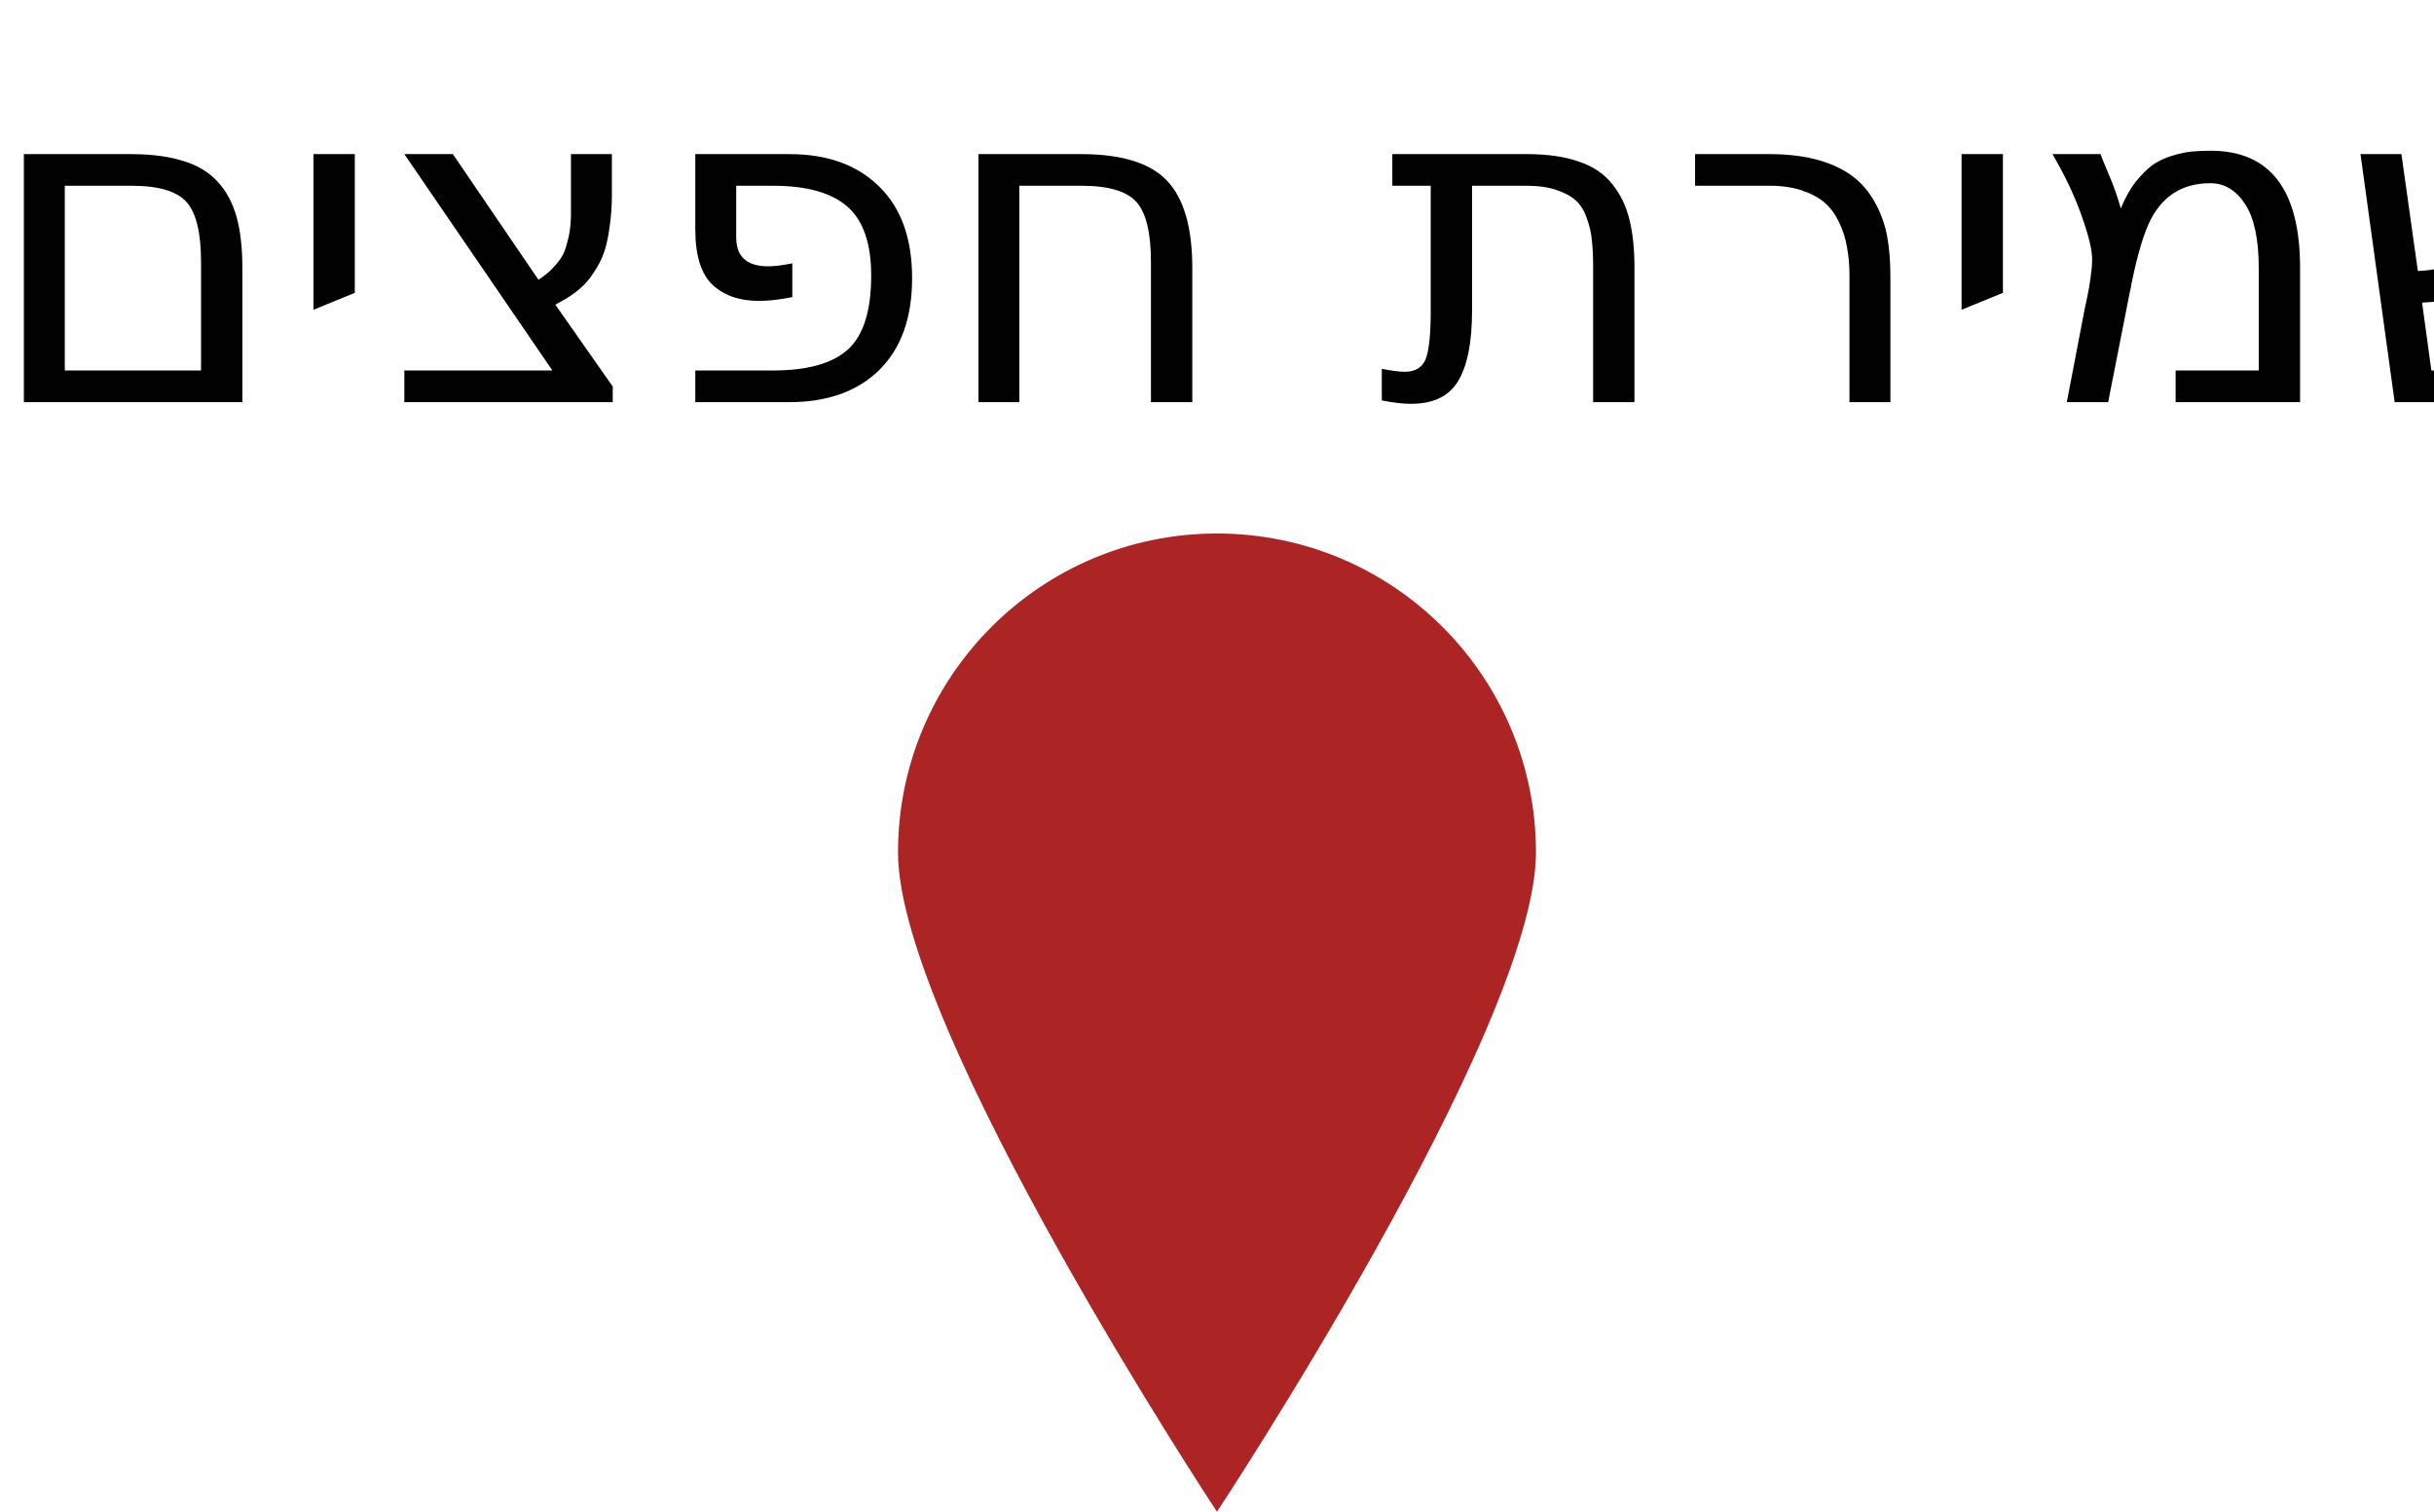
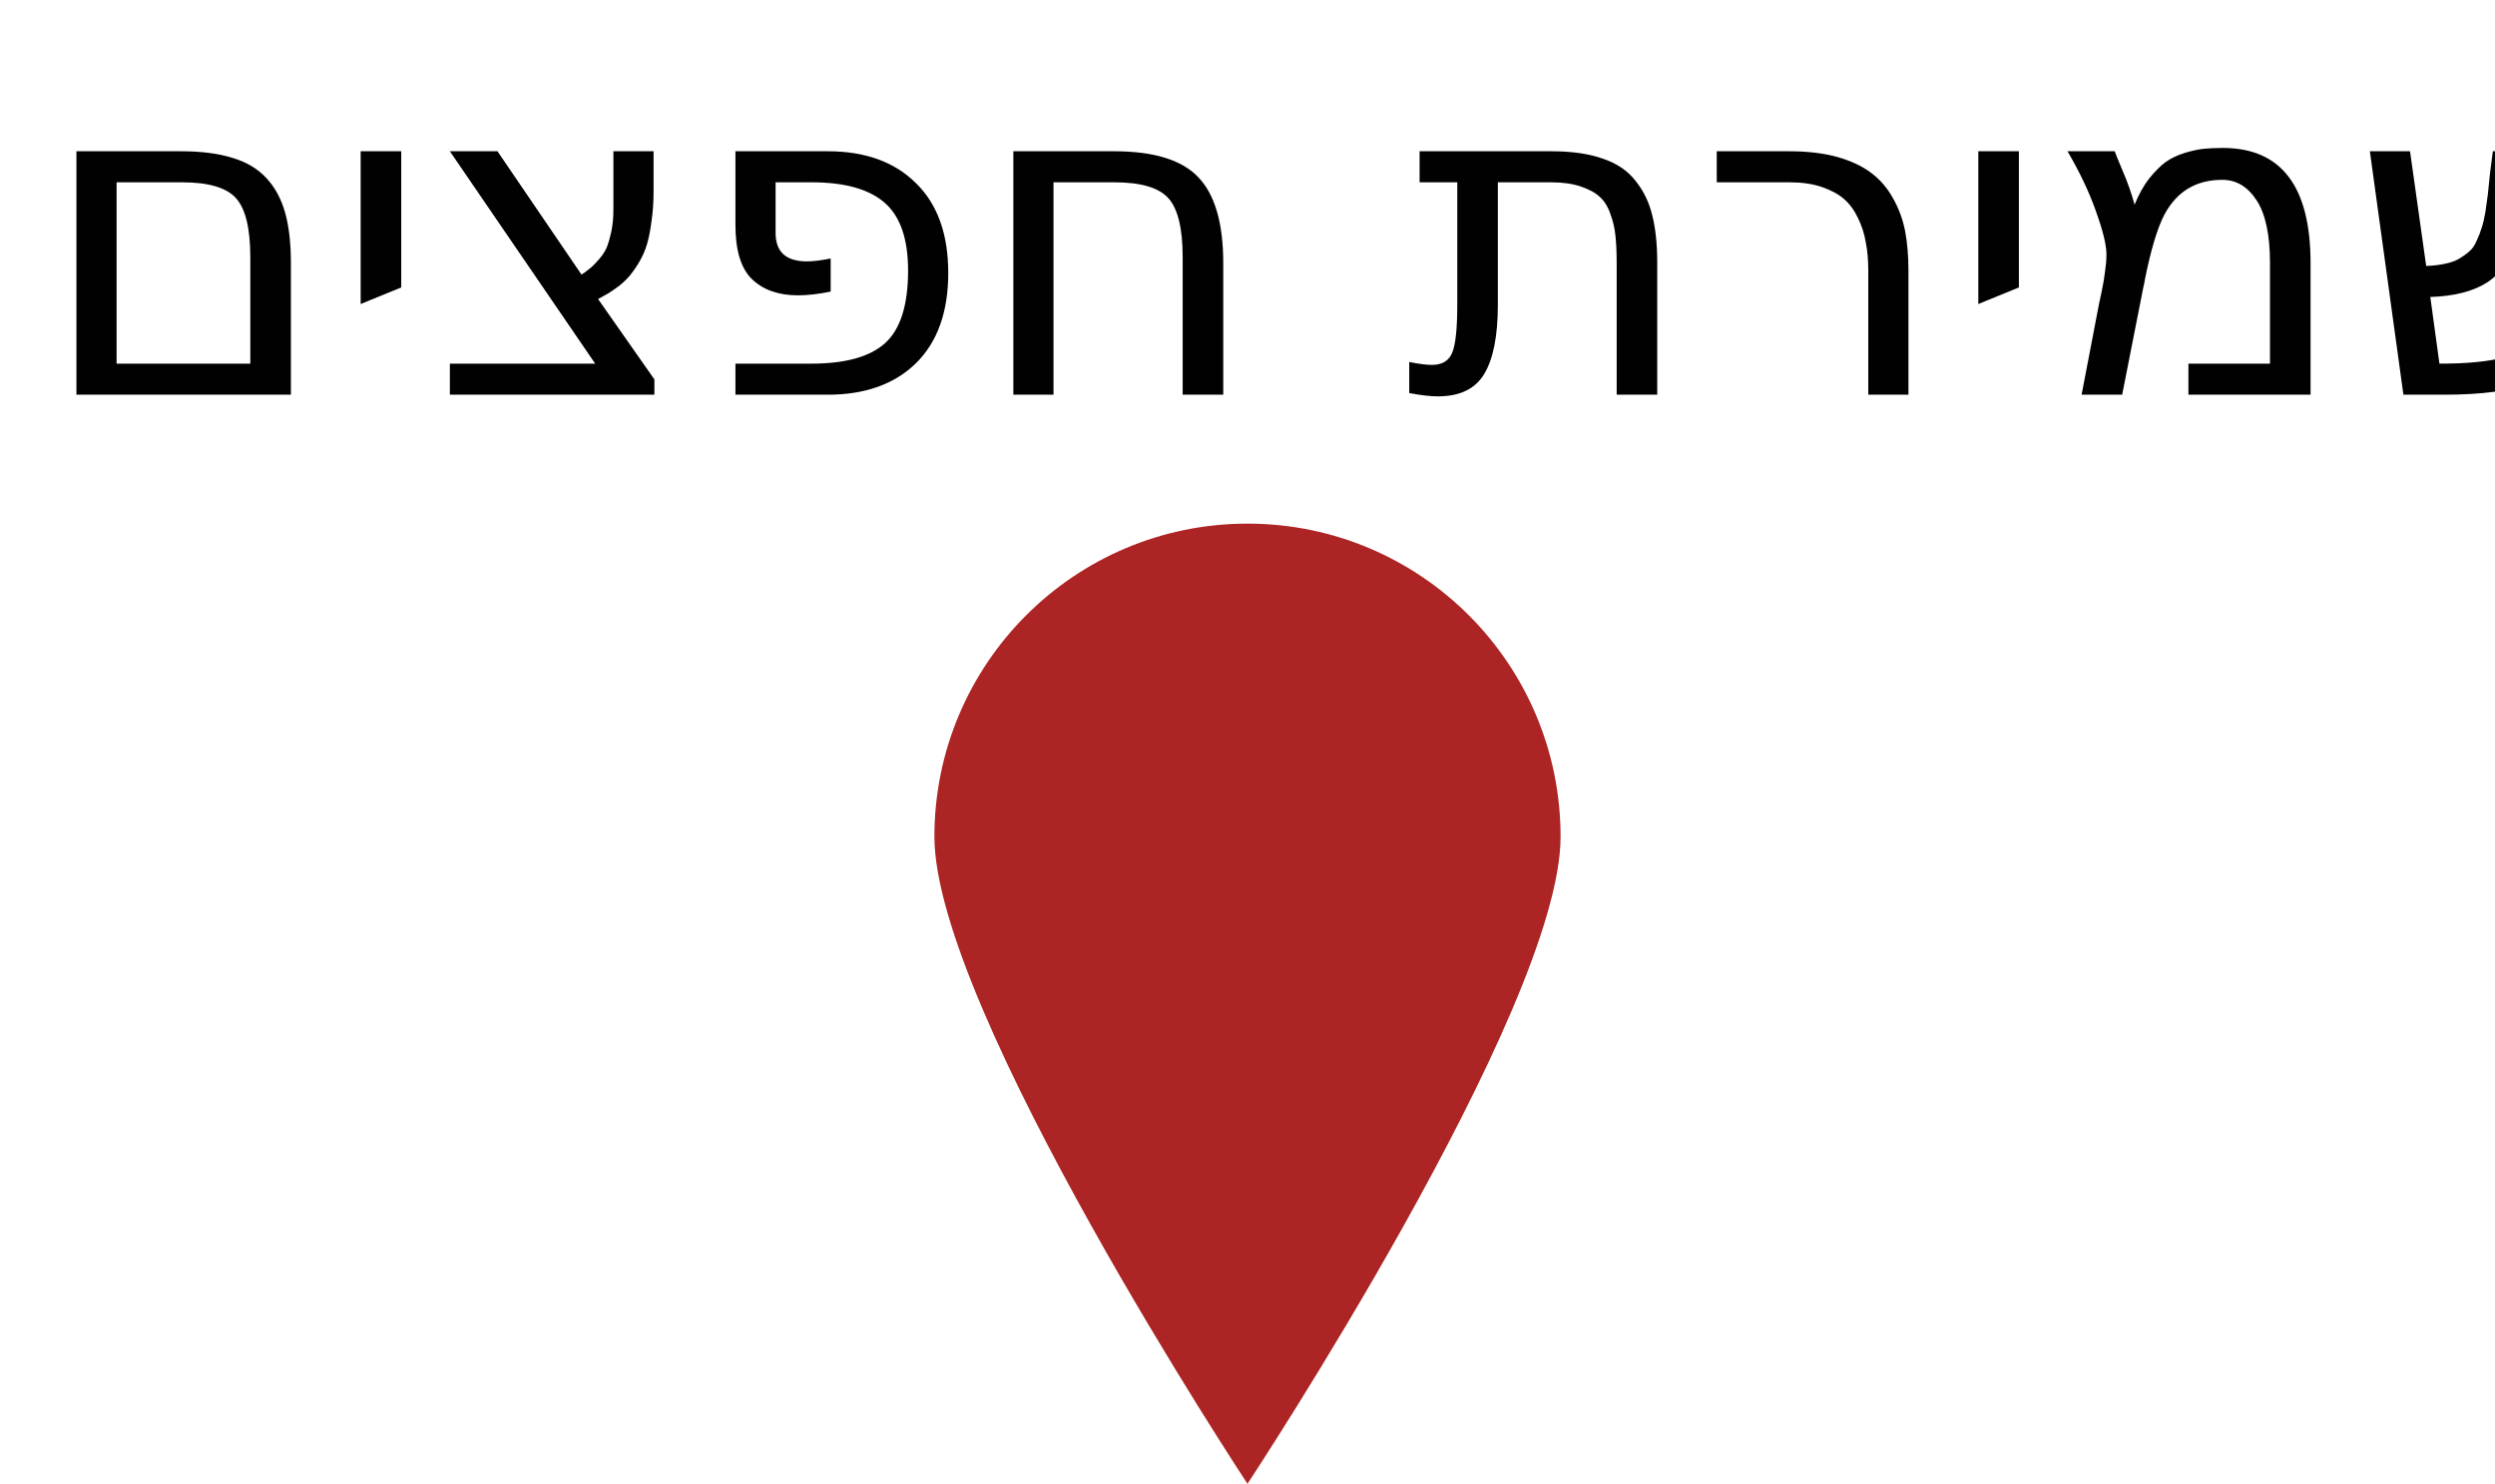
- <svg xmlns="http://www.w3.org/2000/svg" width="90.162" height="56" viewBox="0 0 90.162 56" id="svg3515" version="1.1">
+ <svg xmlns="http://www.w3.org/2000/svg" width="94.162" height="56" viewBox="0 0 94.162 56" id="svg3515" version="1.1">
  <defs id="defs3517" />
-   <g id="layer1" transform="translate(-163.4904,-375.6507)">
+   <g id="layer1" transform="translate(-161.4904,-375.6507)">
    <path style="fill:#ac2524" id="path564" d="m 220.387,407.229 c 0,6.527 -11.816,24.422 -11.816,24.422 0,0 -11.816,-17.895 -11.816,-24.422 0,-6.525 5.291,-11.816 11.816,-11.816 6.525,0 11.816,5.29 11.816,11.816 z" />
    <text style="font-style:normal;font-variant:normal;font-weight:normal;font-stretch:normal;font-size:16.799px;line-height:125%;font-family:Alef;-inkscape-font-specification:'Alef, Normal';text-align:start;writing-mode:lr-tb;text-anchor:start;fill:#010101" id="text568" font-size="16.799" x="162.842" y="390.545">שמירת חפצים</text>
  </g>
</svg>
